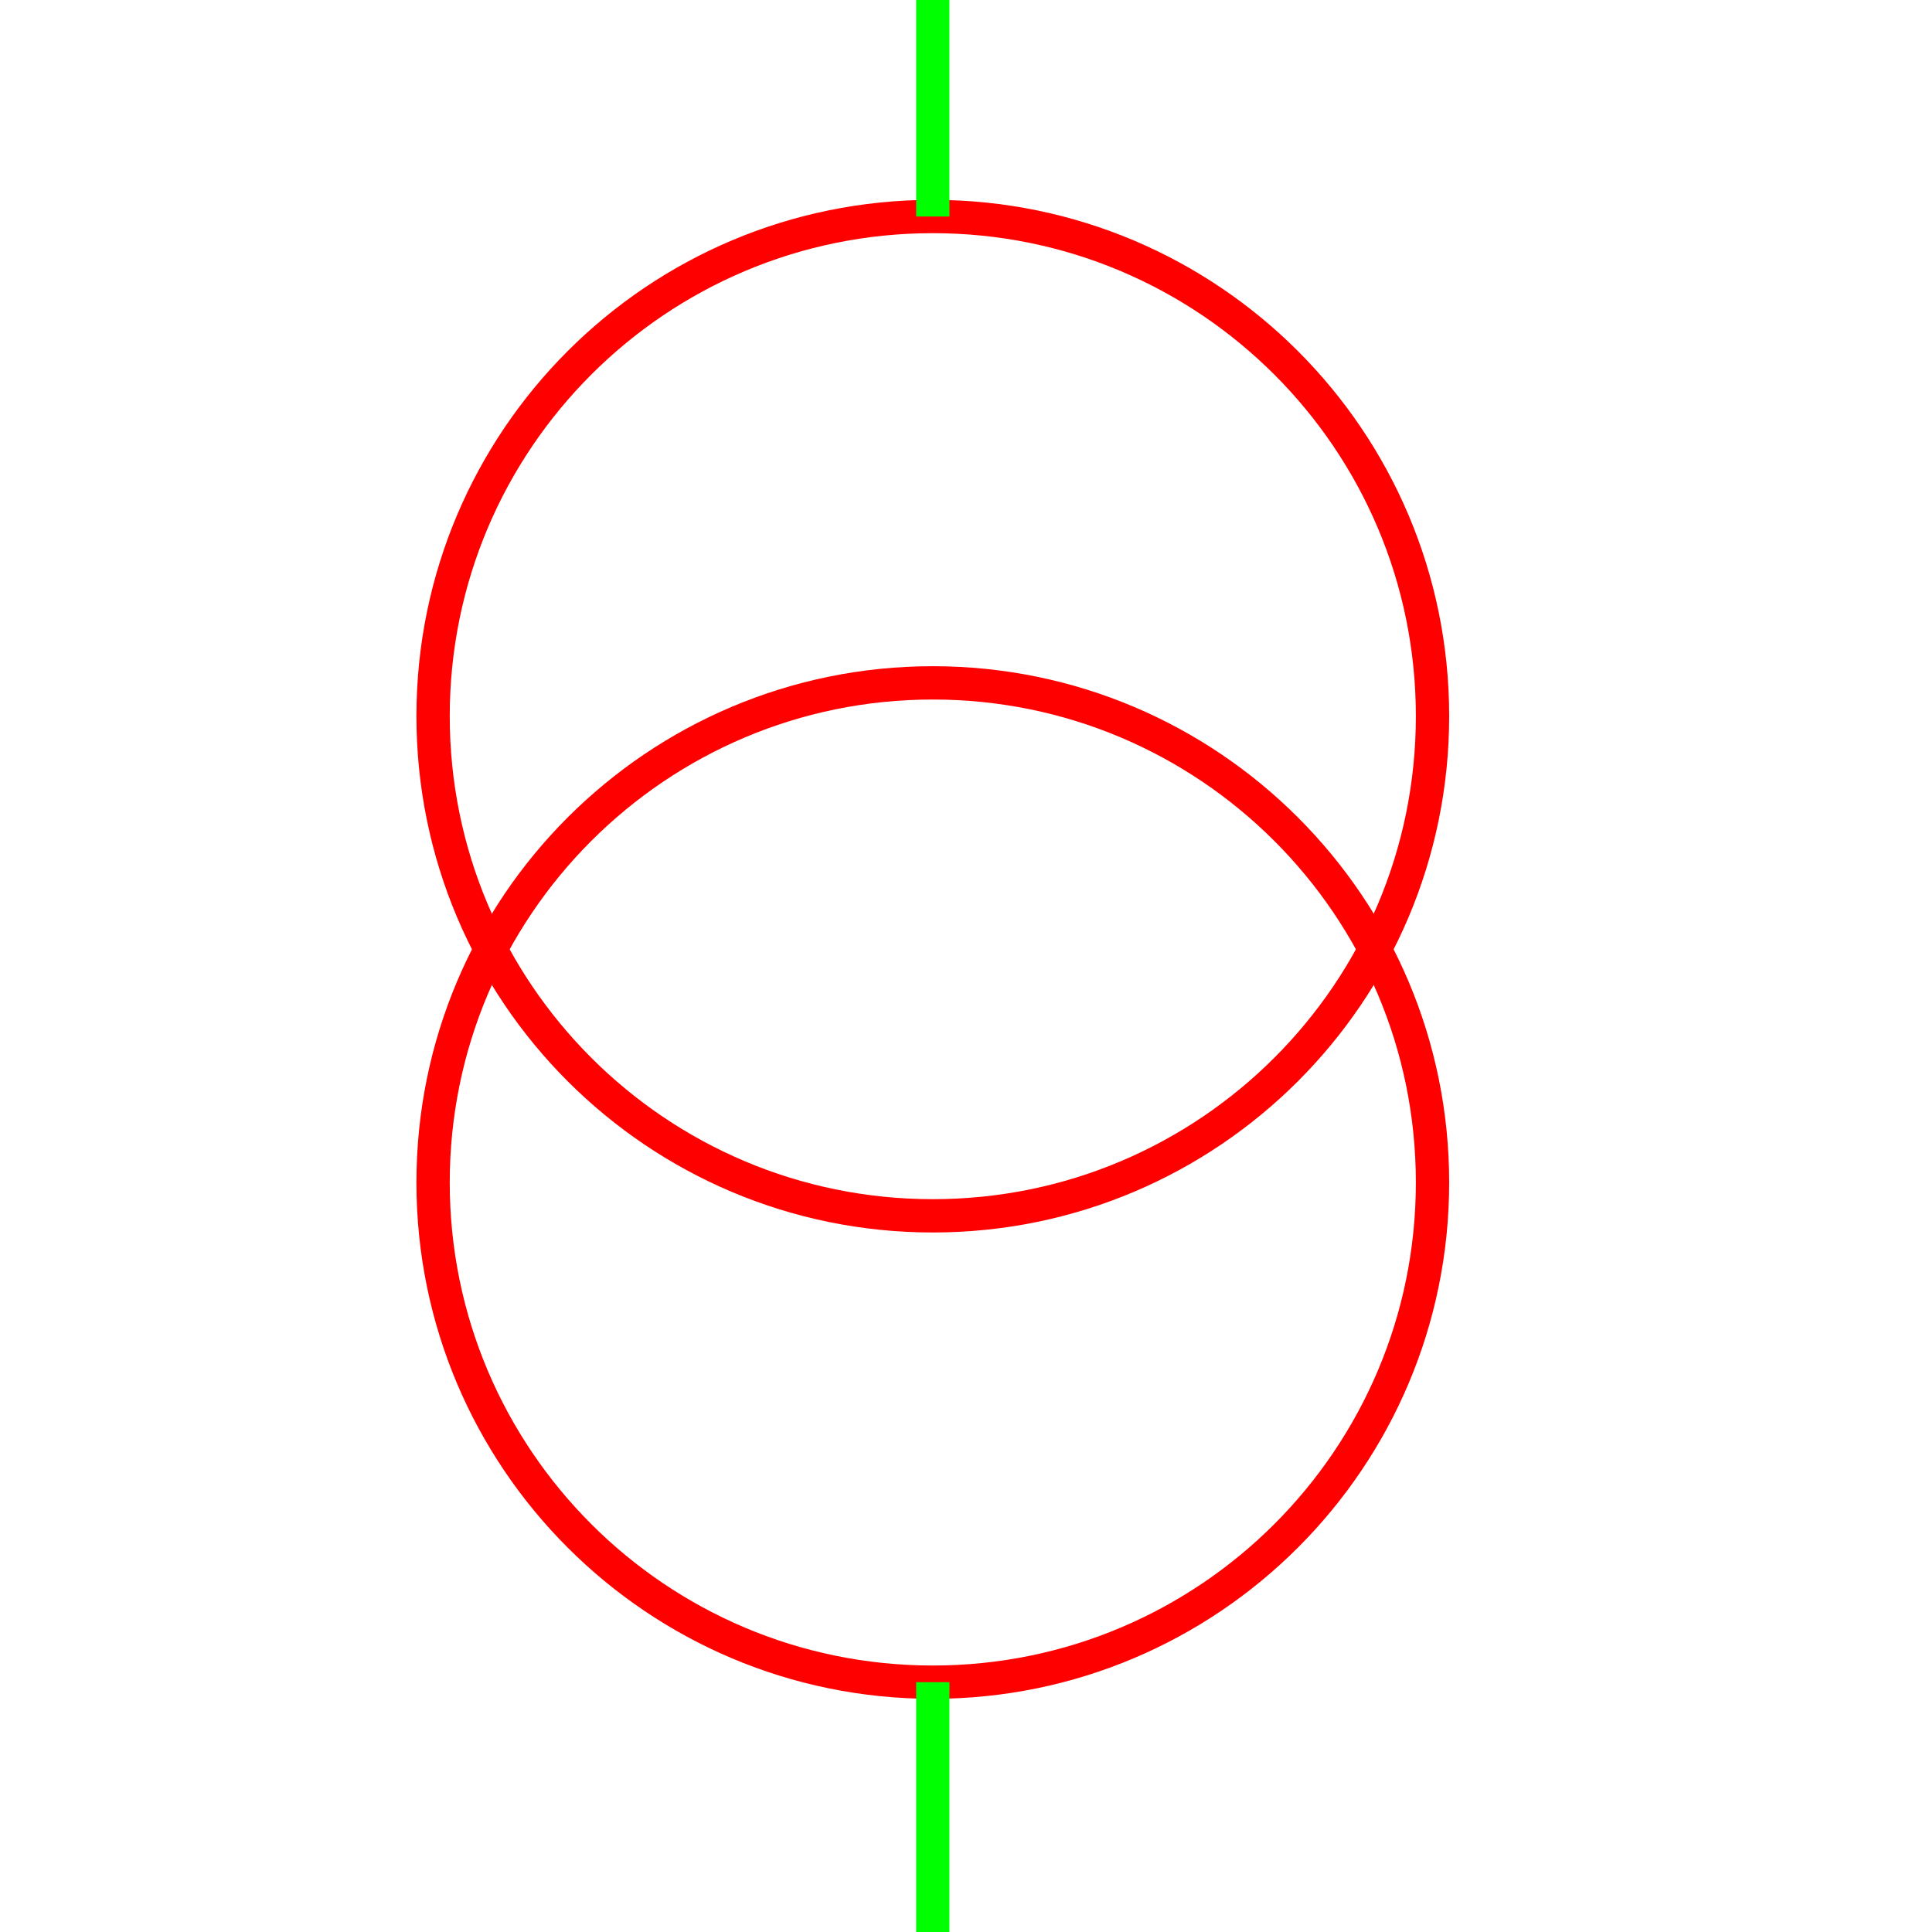
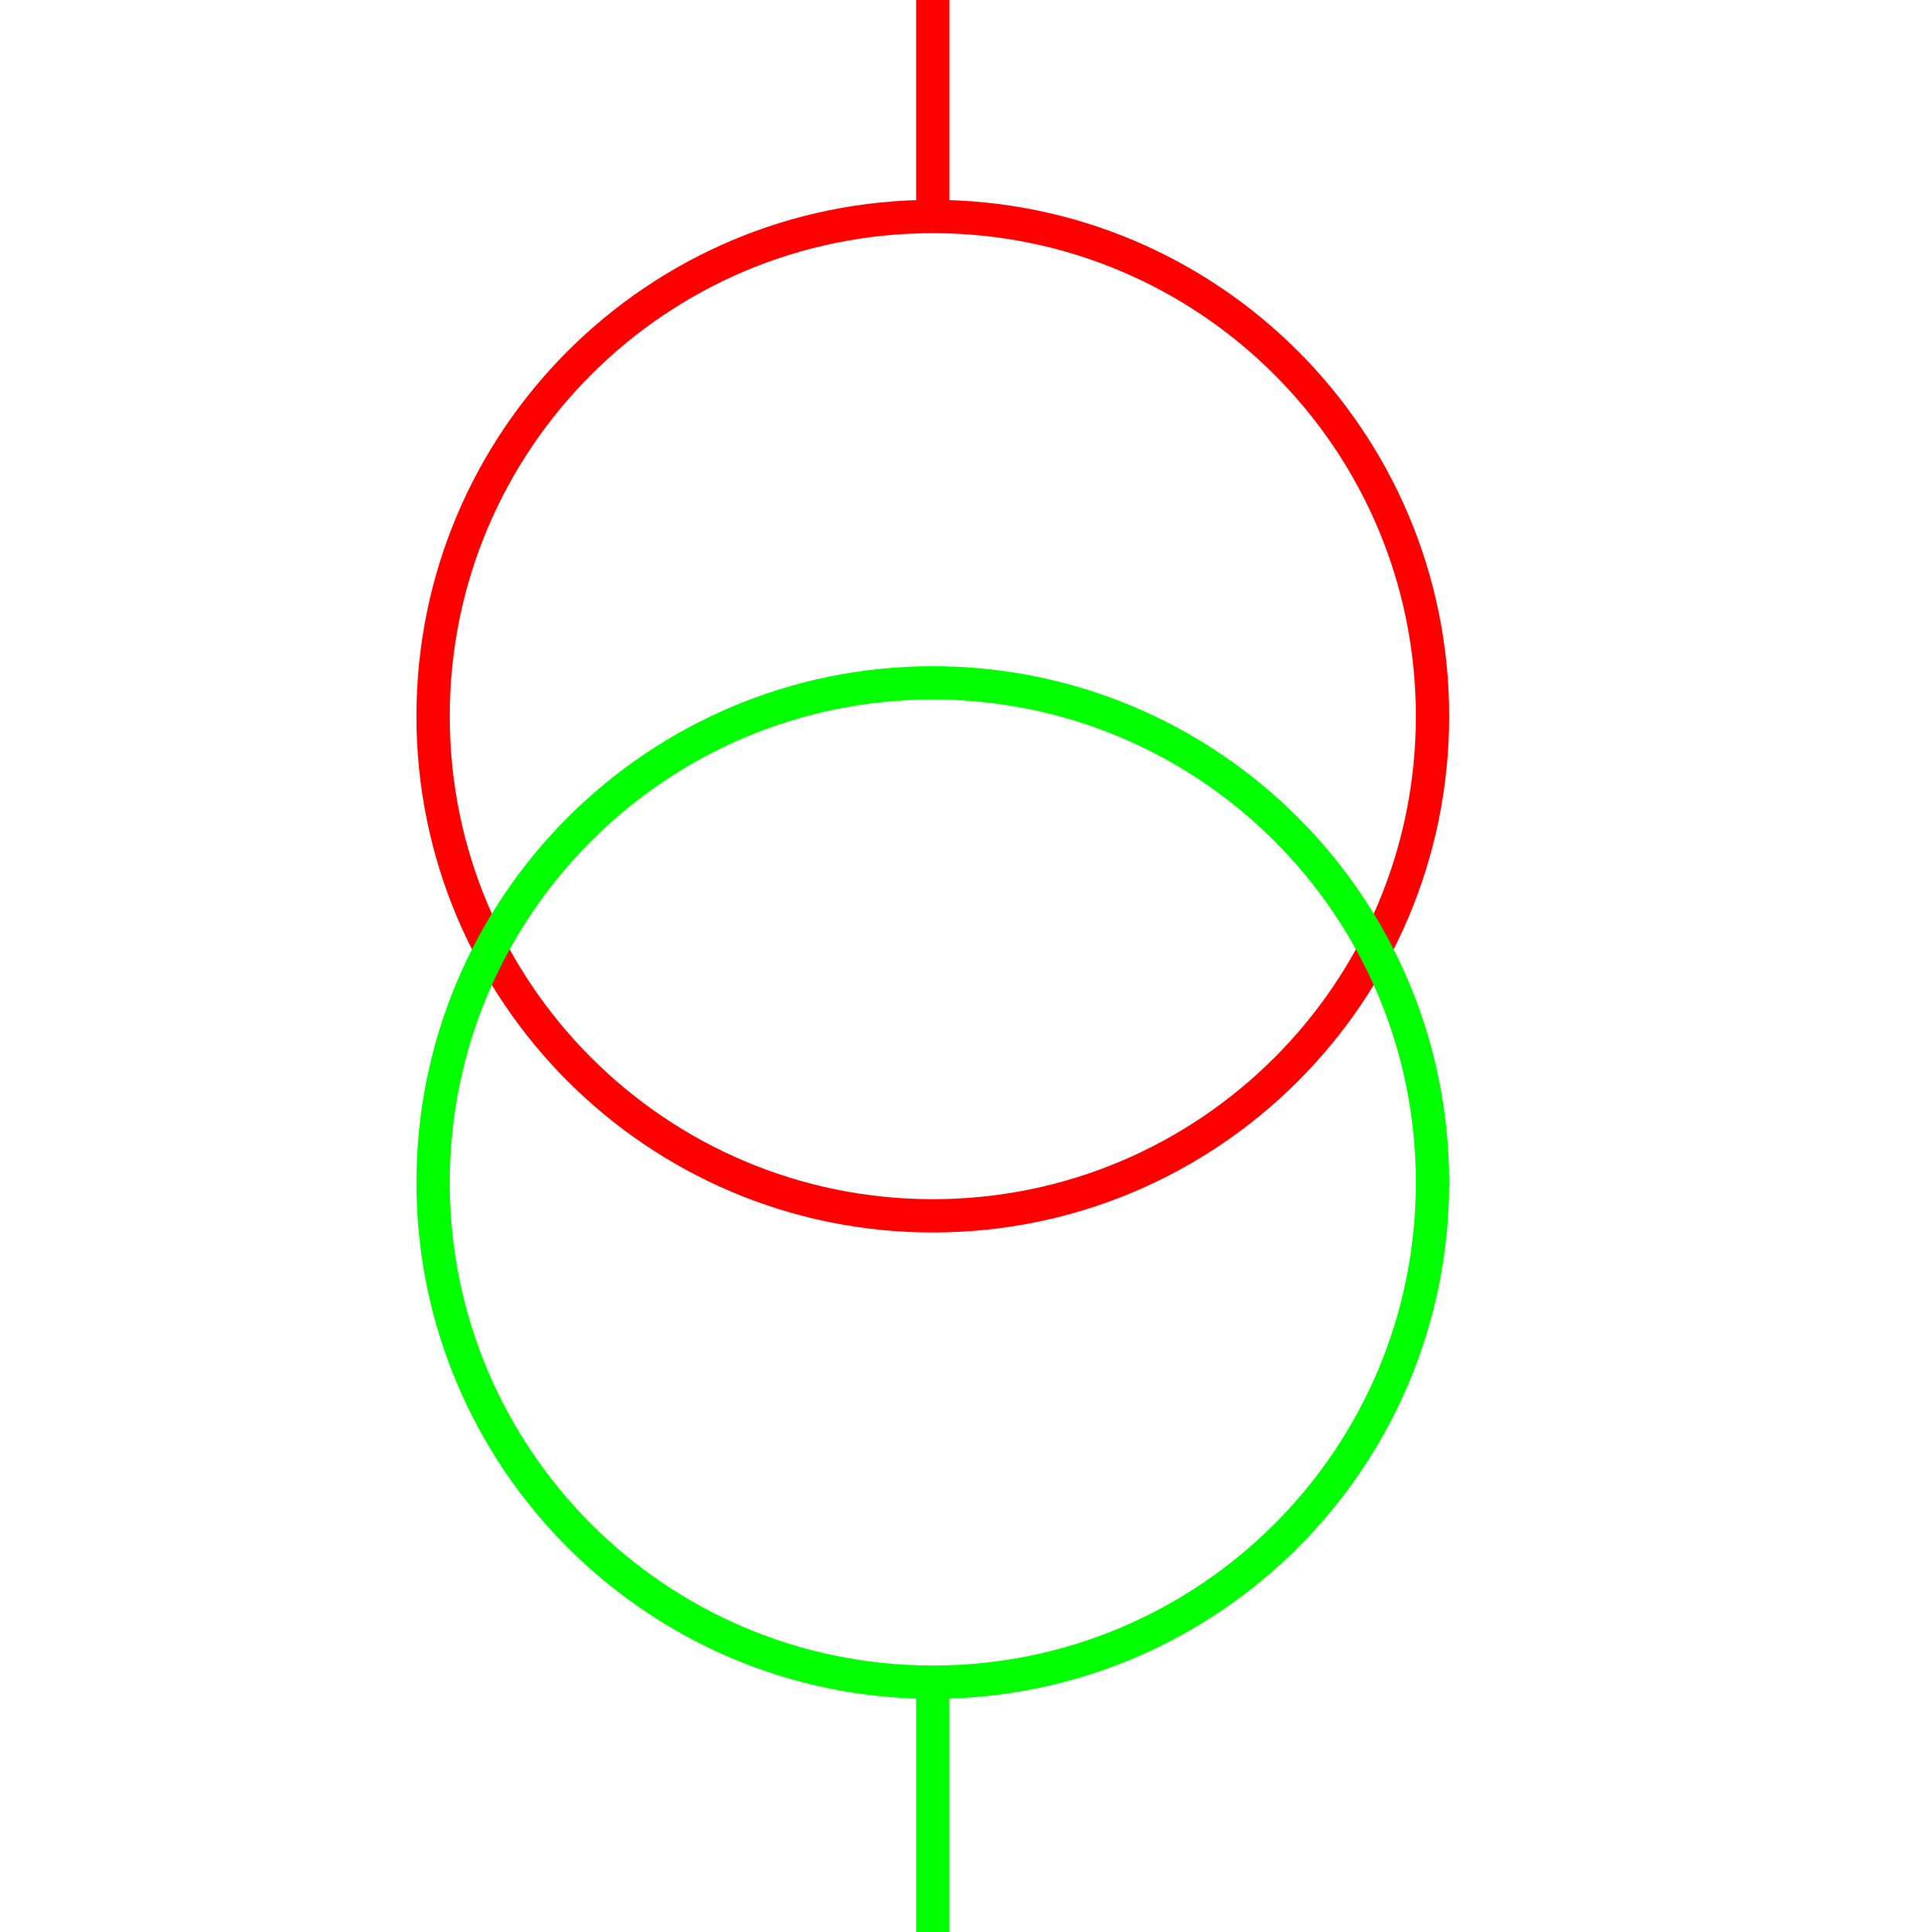
<svg xmlns="http://www.w3.org/2000/svg" width="115" height="116">
  <g>
    <ellipse fill="none" stroke="#FF0000" stroke-width="2" cx="56" cy="43" id="svg_5" rx="30" ry="30" />
-     <ellipse fill="none" stroke="#FF0000" stroke-width="2" cx="56" cy="71" id="svg_8" rx="30" ry="30" />
-     <line stroke="#00FF00" id="svg_3" y2="13" x2="56" y1="0" x1="56" stroke-width="2" fill="none" />
+     <ellipse fill="none" stroke="#00FF00" stroke-width="2" cx="56" cy="71" id="svg_8" rx="30" ry="30" />
+     <line stroke="#FF0000" id="svg_3" y2="13" x2="56" y1="0" x1="56" stroke-width="2" fill="none" />
    <line stroke="#00FF00" id="svg_6" y2="116" x2="56" y1="101" x1="56" stroke-width="2" fill="none" />
  </g>
</svg>
